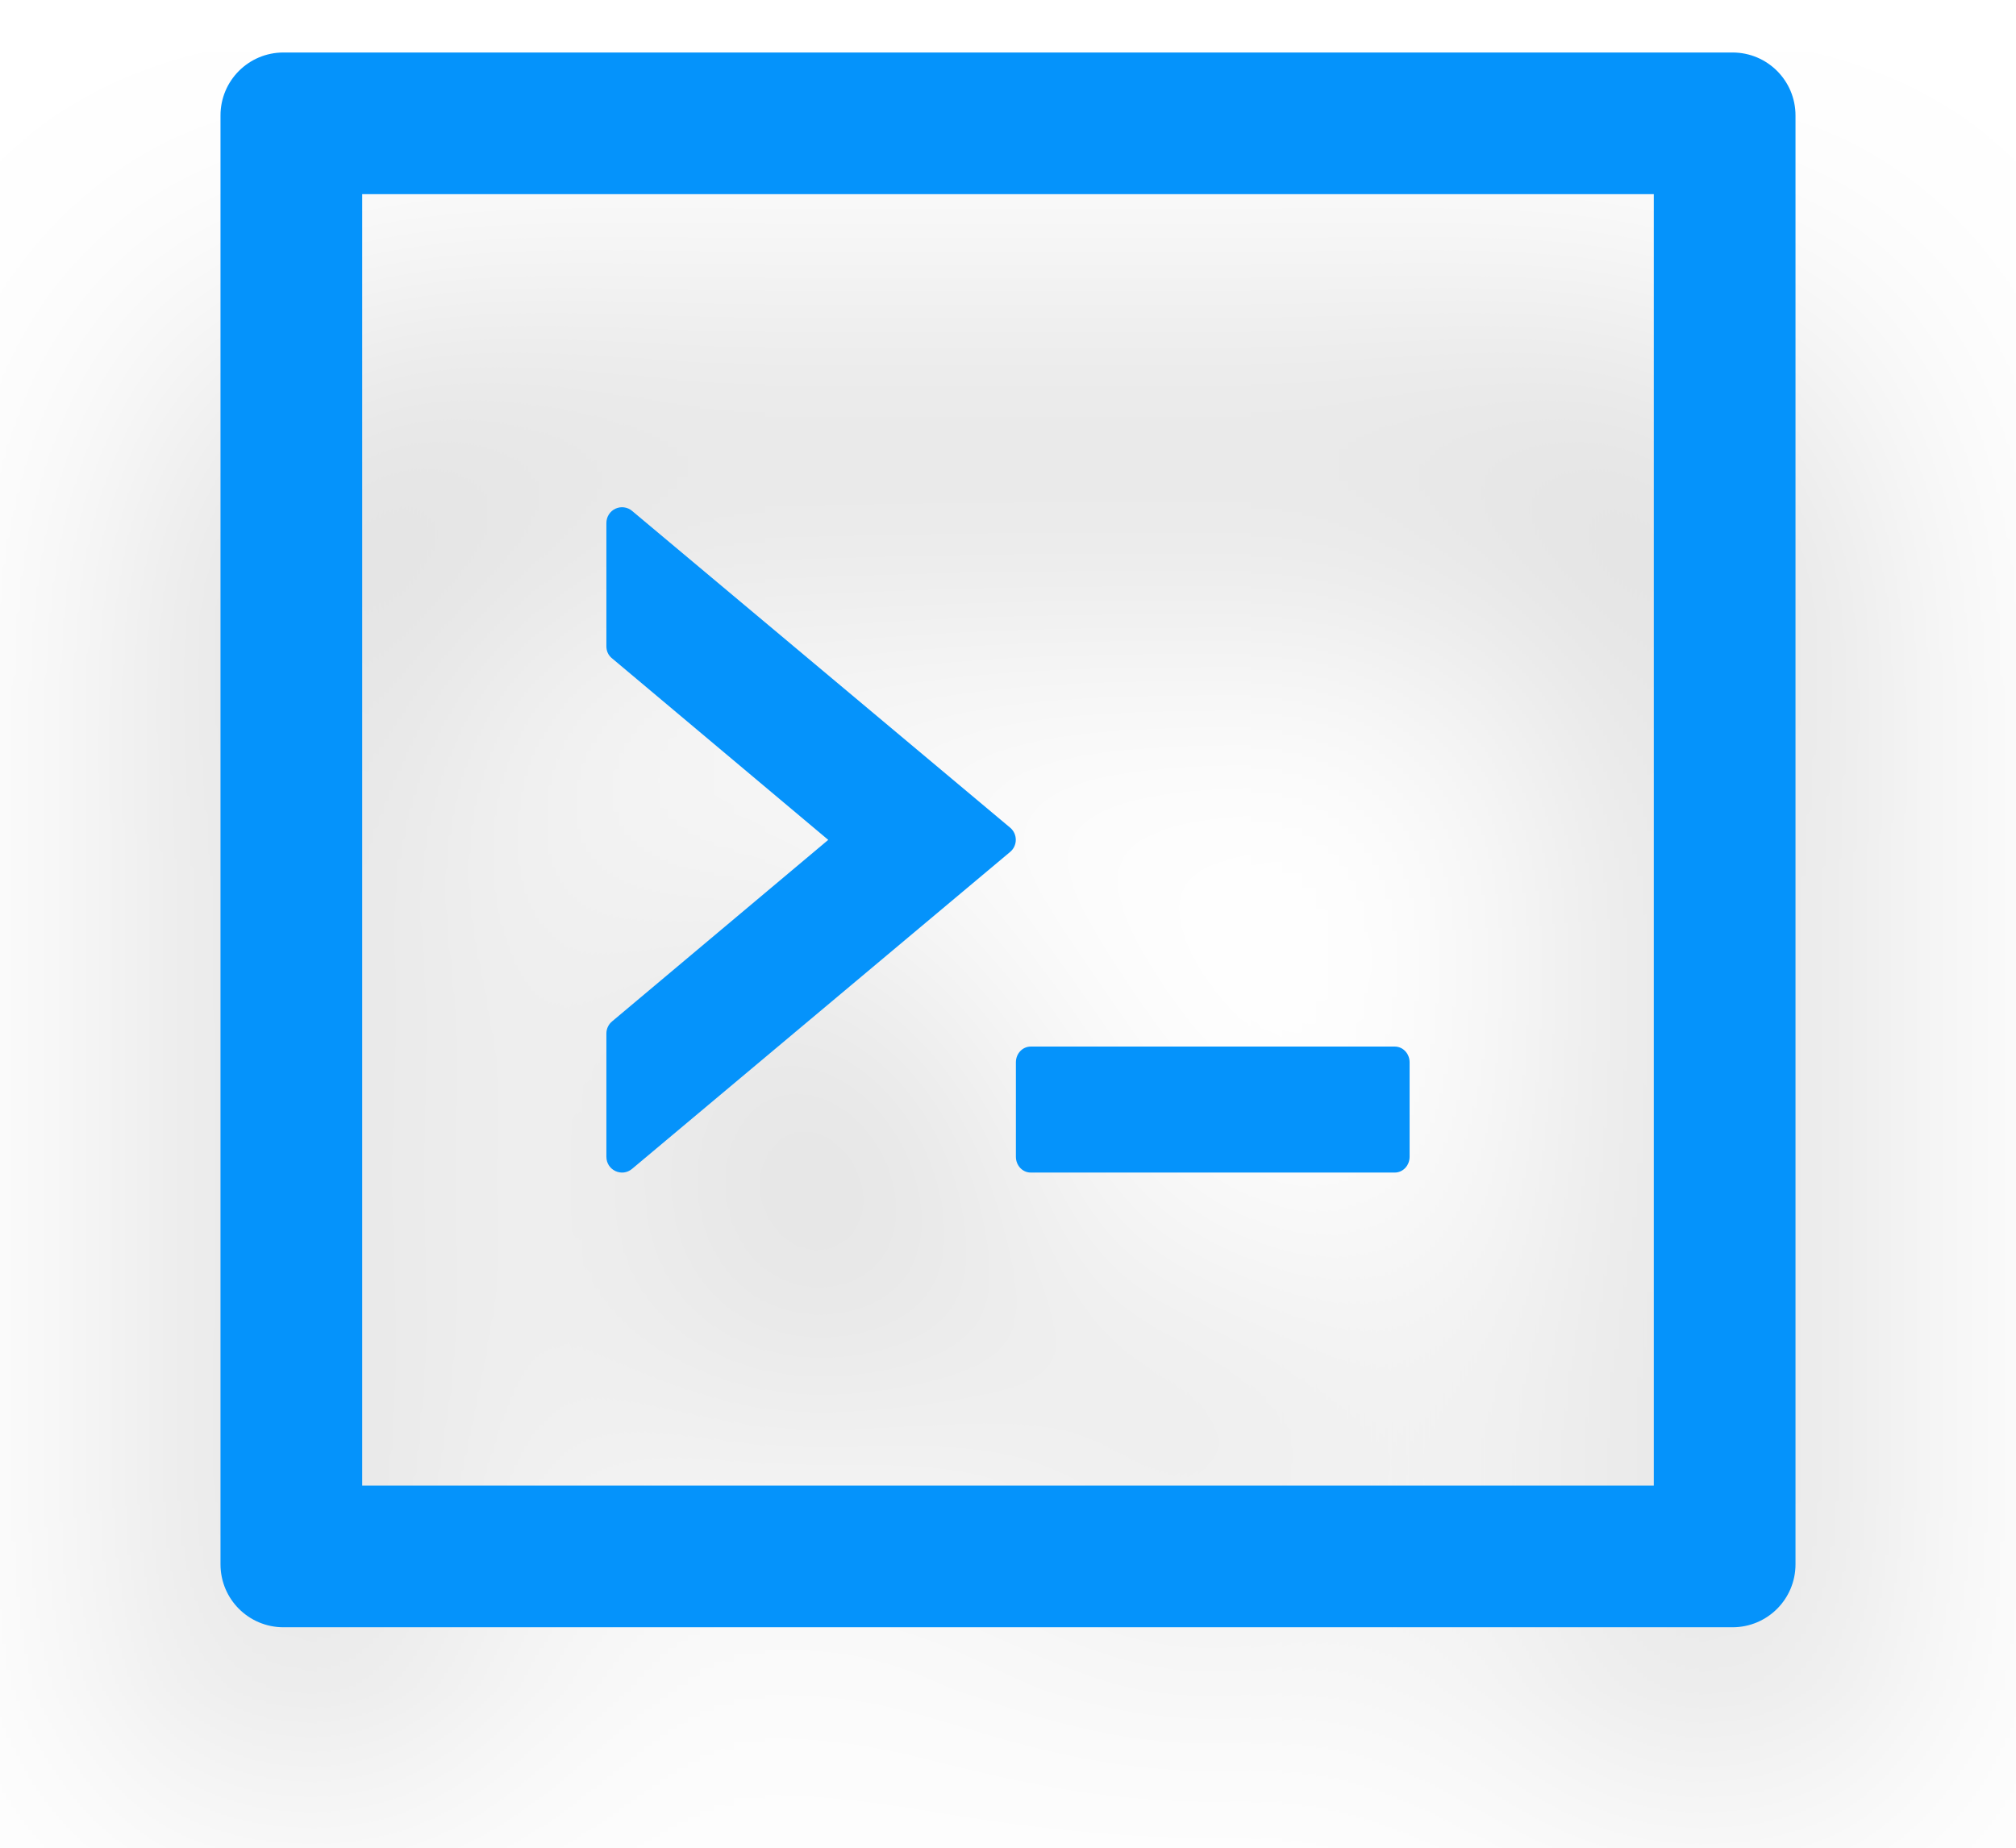
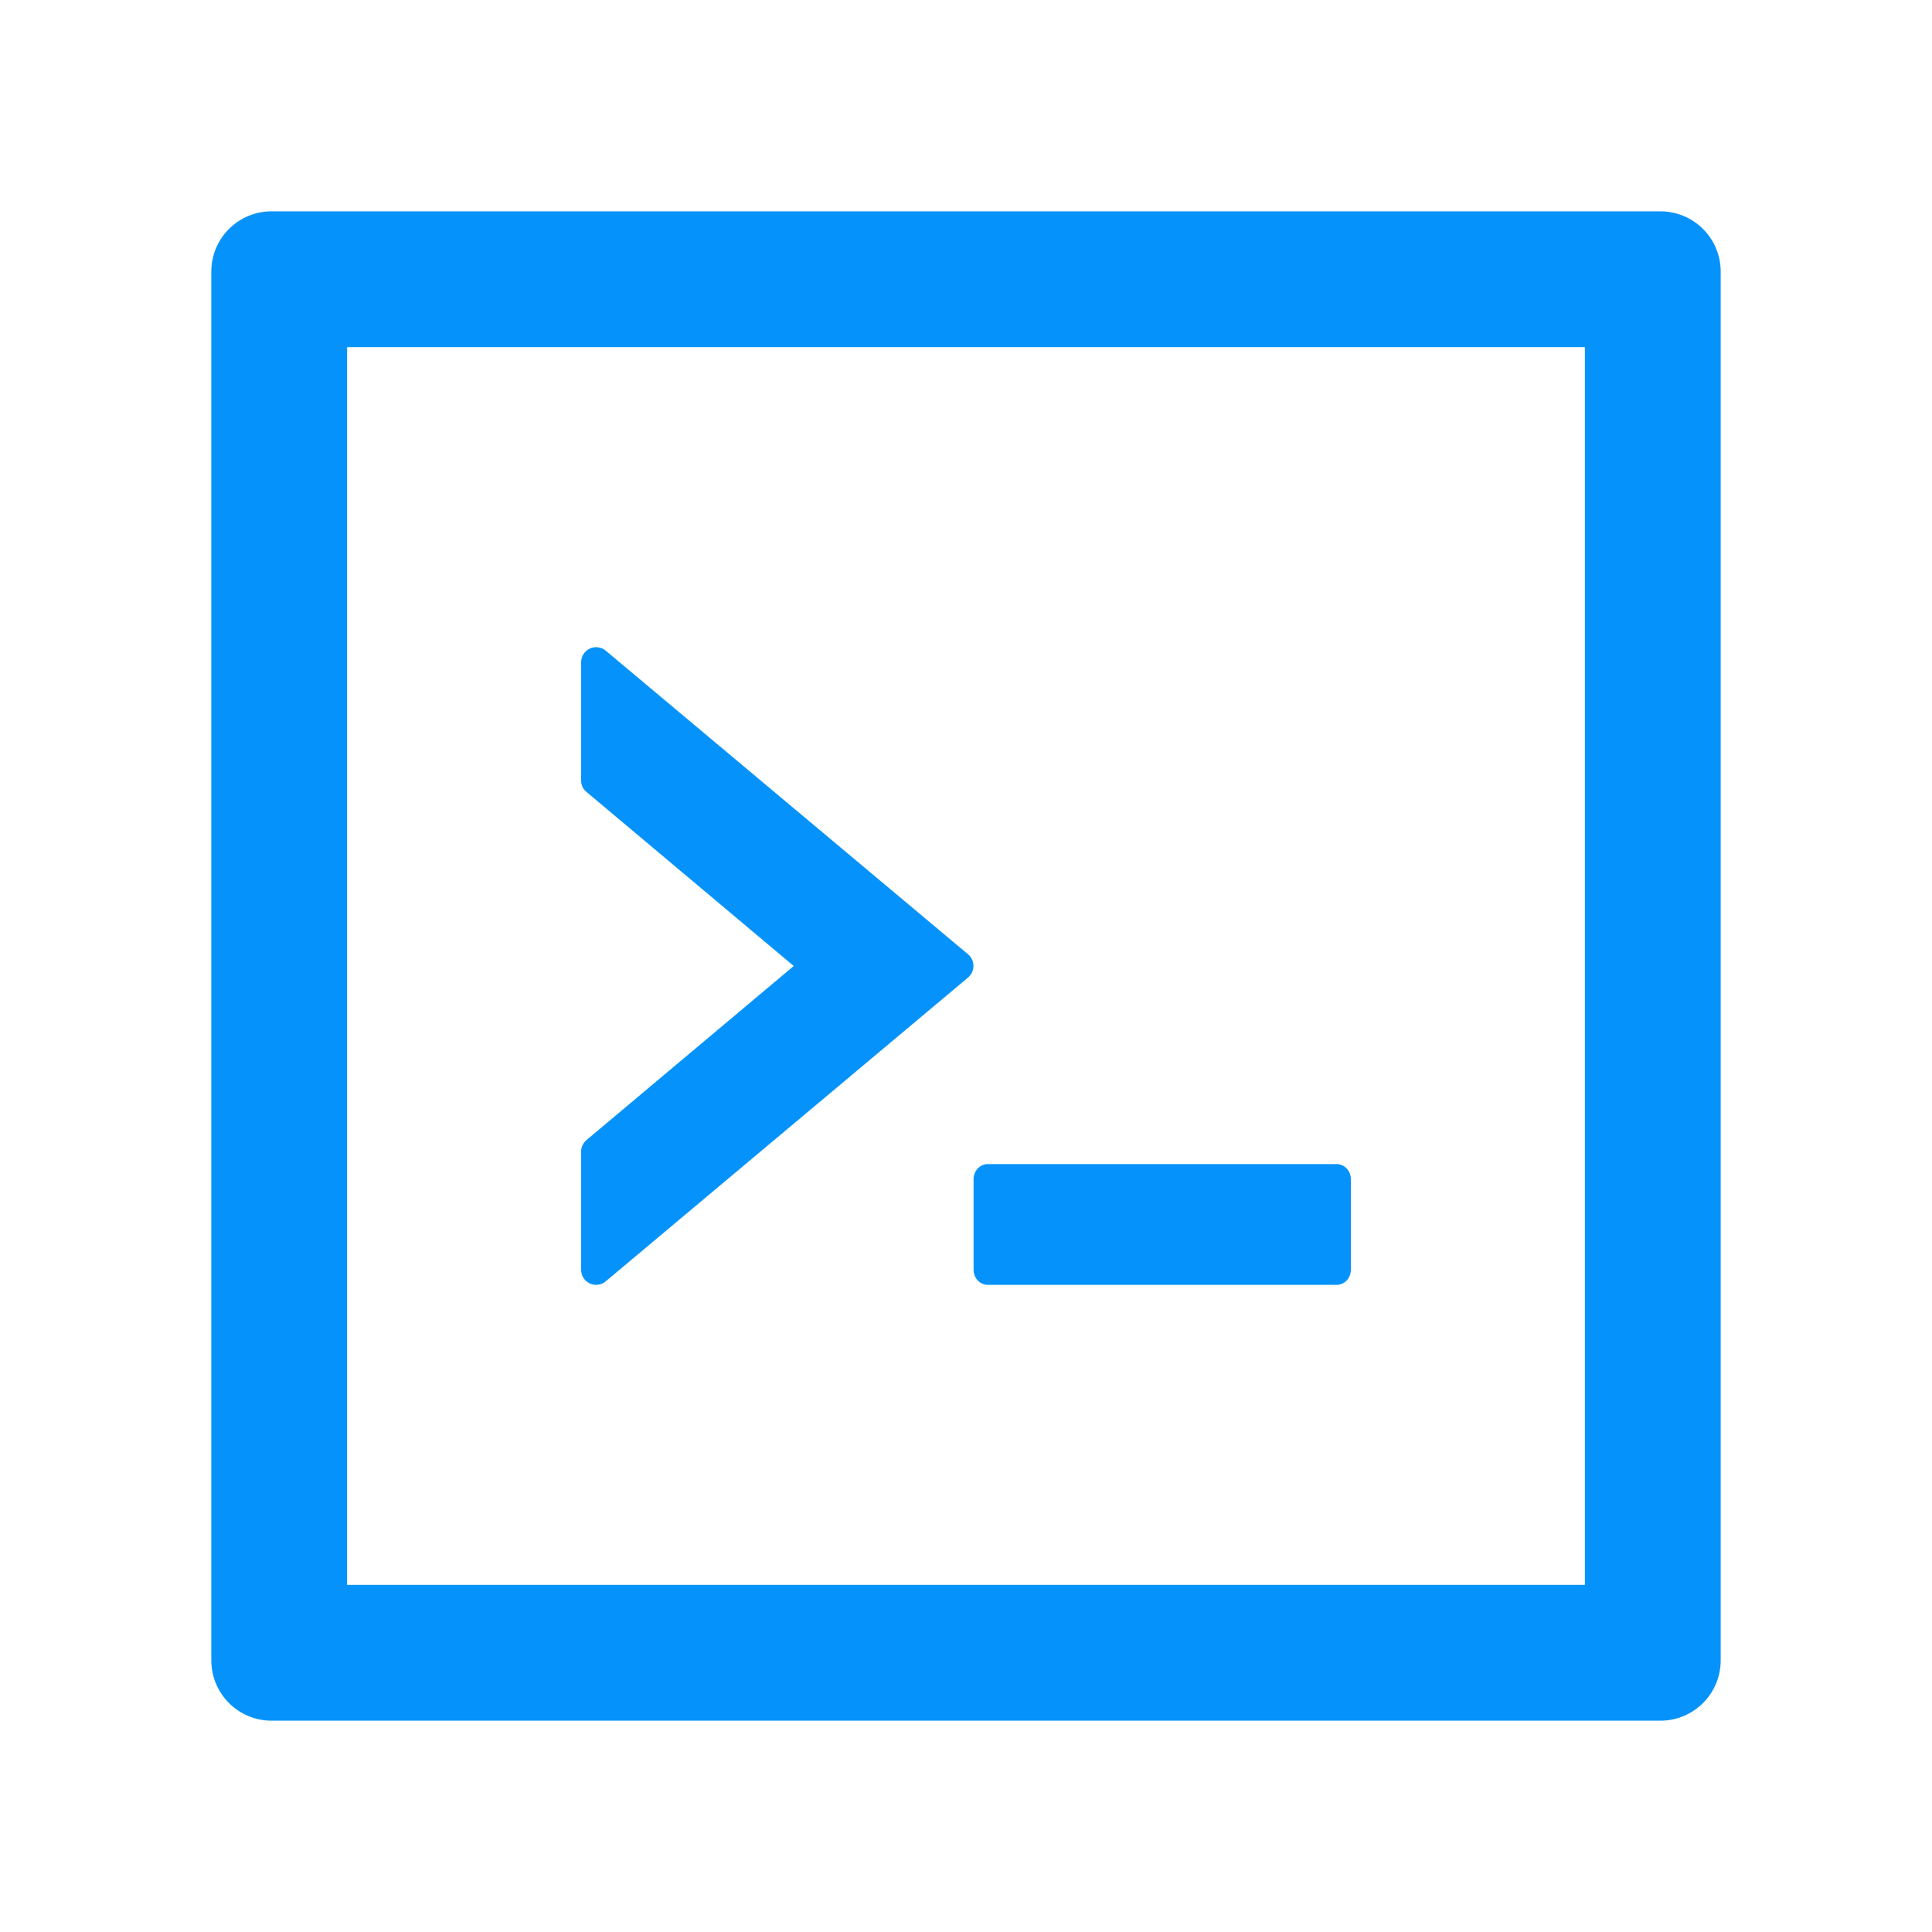
- <svg xmlns="http://www.w3.org/2000/svg" width="24" height="22" viewBox="0 0 24 22" fill="none">
-   <g filter="url(#filter0_d)">
-     <path d="M12.094 13.773C12.094 13.877 12.173 13.961 12.27 13.961H16.605C16.702 13.961 16.781 13.877 16.781 13.773V12.648C16.781 12.545 16.702 12.461 16.605 12.461H12.27C12.173 12.461 12.094 12.545 12.094 12.648V13.773ZM7.526 13.916L12.026 10.143C12.115 10.068 12.115 9.93 12.026 9.855L7.526 6.084C7.499 6.06 7.465 6.046 7.43 6.041C7.395 6.036 7.359 6.042 7.326 6.057C7.294 6.072 7.267 6.096 7.248 6.126C7.229 6.156 7.219 6.191 7.219 6.227V7.696C7.219 7.752 7.242 7.804 7.287 7.839L9.86 10L7.287 12.161C7.266 12.178 7.249 12.2 7.237 12.225C7.225 12.25 7.219 12.277 7.219 12.304V13.773C7.219 13.933 7.404 14.02 7.526 13.916ZM20.625 0.625H3.375C2.96 0.625 2.625 0.96 2.625 1.375V18.625C2.625 19.04 2.96 19.375 3.375 19.375H20.625C21.04 19.375 21.375 19.04 21.375 18.625V1.375C21.375 0.96 21.04 0.625 20.625 0.625ZM19.688 17.688H4.312V2.312H19.688V17.688Z" fill="#0593FB" />
-   </g>
-   <defs>
-     <filter id="filter0_d" x="-1.375" y="0.625" width="26.75" height="26.75" filterUnits="userSpaceOnUse" color-interpolation-filters="sRGB">
-       <feFlood flood-opacity="0" result="BackgroundImageFix" />
-       <feColorMatrix in="SourceAlpha" type="matrix" values="0 0 0 0 0 0 0 0 0 0 0 0 0 0 0 0 0 0 127 0" />
-       <feOffset dy="4" />
-       <feGaussianBlur stdDeviation="2" />
-       <feColorMatrix type="matrix" values="0 0 0 0 0 0 0 0 0 0 0 0 0 0 0 0 0 0 0.25 0" />
-       <feBlend mode="normal" in2="BackgroundImageFix" result="effect1_dropShadow" />
-       <feBlend mode="normal" in="SourceGraphic" in2="effect1_dropShadow" result="shape" />
-     </filter>
-   </defs>
+ <svg xmlns="http://www.w3.org/2000/svg" width="24" height="24" viewBox="0 0 24 24" fill="none">
+   <path d="M12.094 15.773C12.094 15.877 12.173 15.961 12.27 15.961H16.605C16.702 15.961 16.781 15.877 16.781 15.773V14.648C16.781 14.545 16.702 14.461 16.605 14.461H12.27C12.173 14.461 12.094 14.545 12.094 14.648V15.773ZM7.526 15.916L12.026 12.143C12.115 12.068 12.115 11.93 12.026 11.855L7.526 8.084C7.499 8.06 7.465 8.046 7.43 8.041C7.395 8.036 7.359 8.042 7.326 8.057C7.294 8.072 7.267 8.096 7.248 8.126C7.229 8.156 7.219 8.191 7.219 8.227V9.696C7.219 9.752 7.242 9.804 7.287 9.839L9.86 12L7.287 14.161C7.266 14.178 7.249 14.2 7.237 14.225C7.225 14.25 7.219 14.277 7.219 14.304V15.773C7.219 15.933 7.404 16.02 7.526 15.916ZM20.625 2.625H3.375C2.96 2.625 2.625 2.96 2.625 3.375V20.625C2.625 21.04 2.96 21.375 3.375 21.375H20.625C21.04 21.375 21.375 21.04 21.375 20.625V3.375C21.375 2.96 21.04 2.625 20.625 2.625ZM19.688 19.688H4.312V4.312H19.688V19.688Z" fill="#0593FB" />
</svg>
